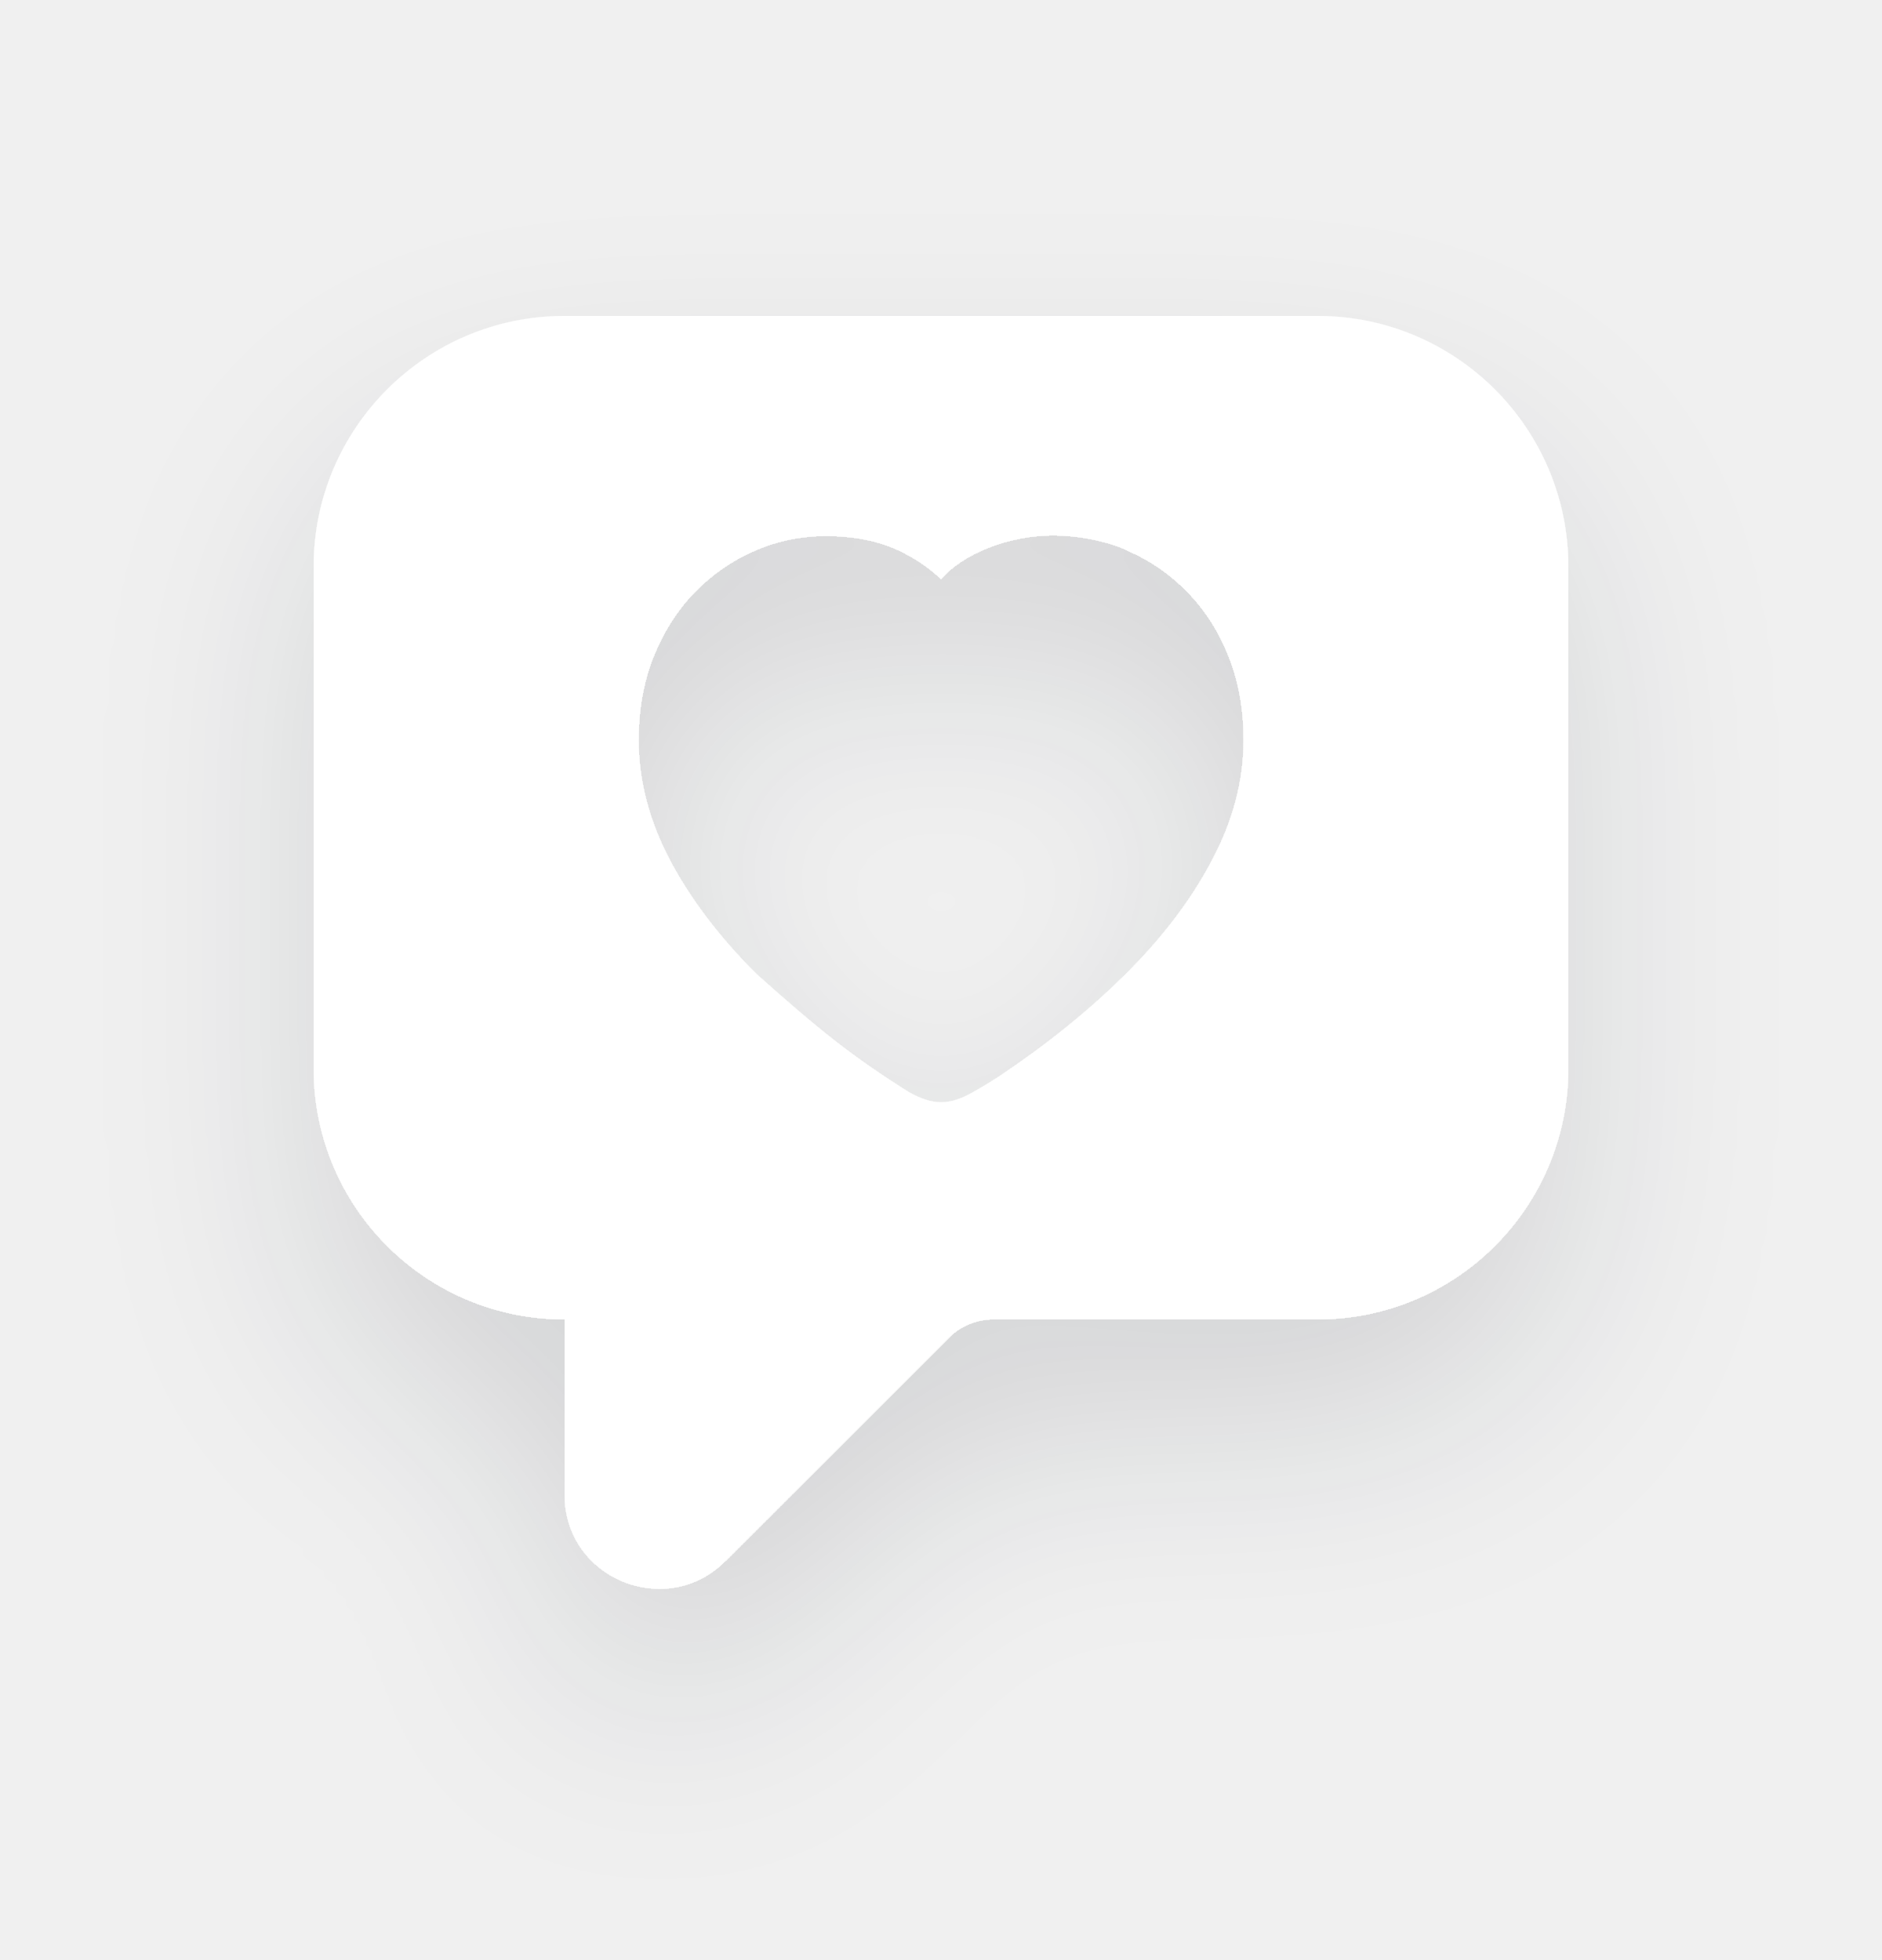
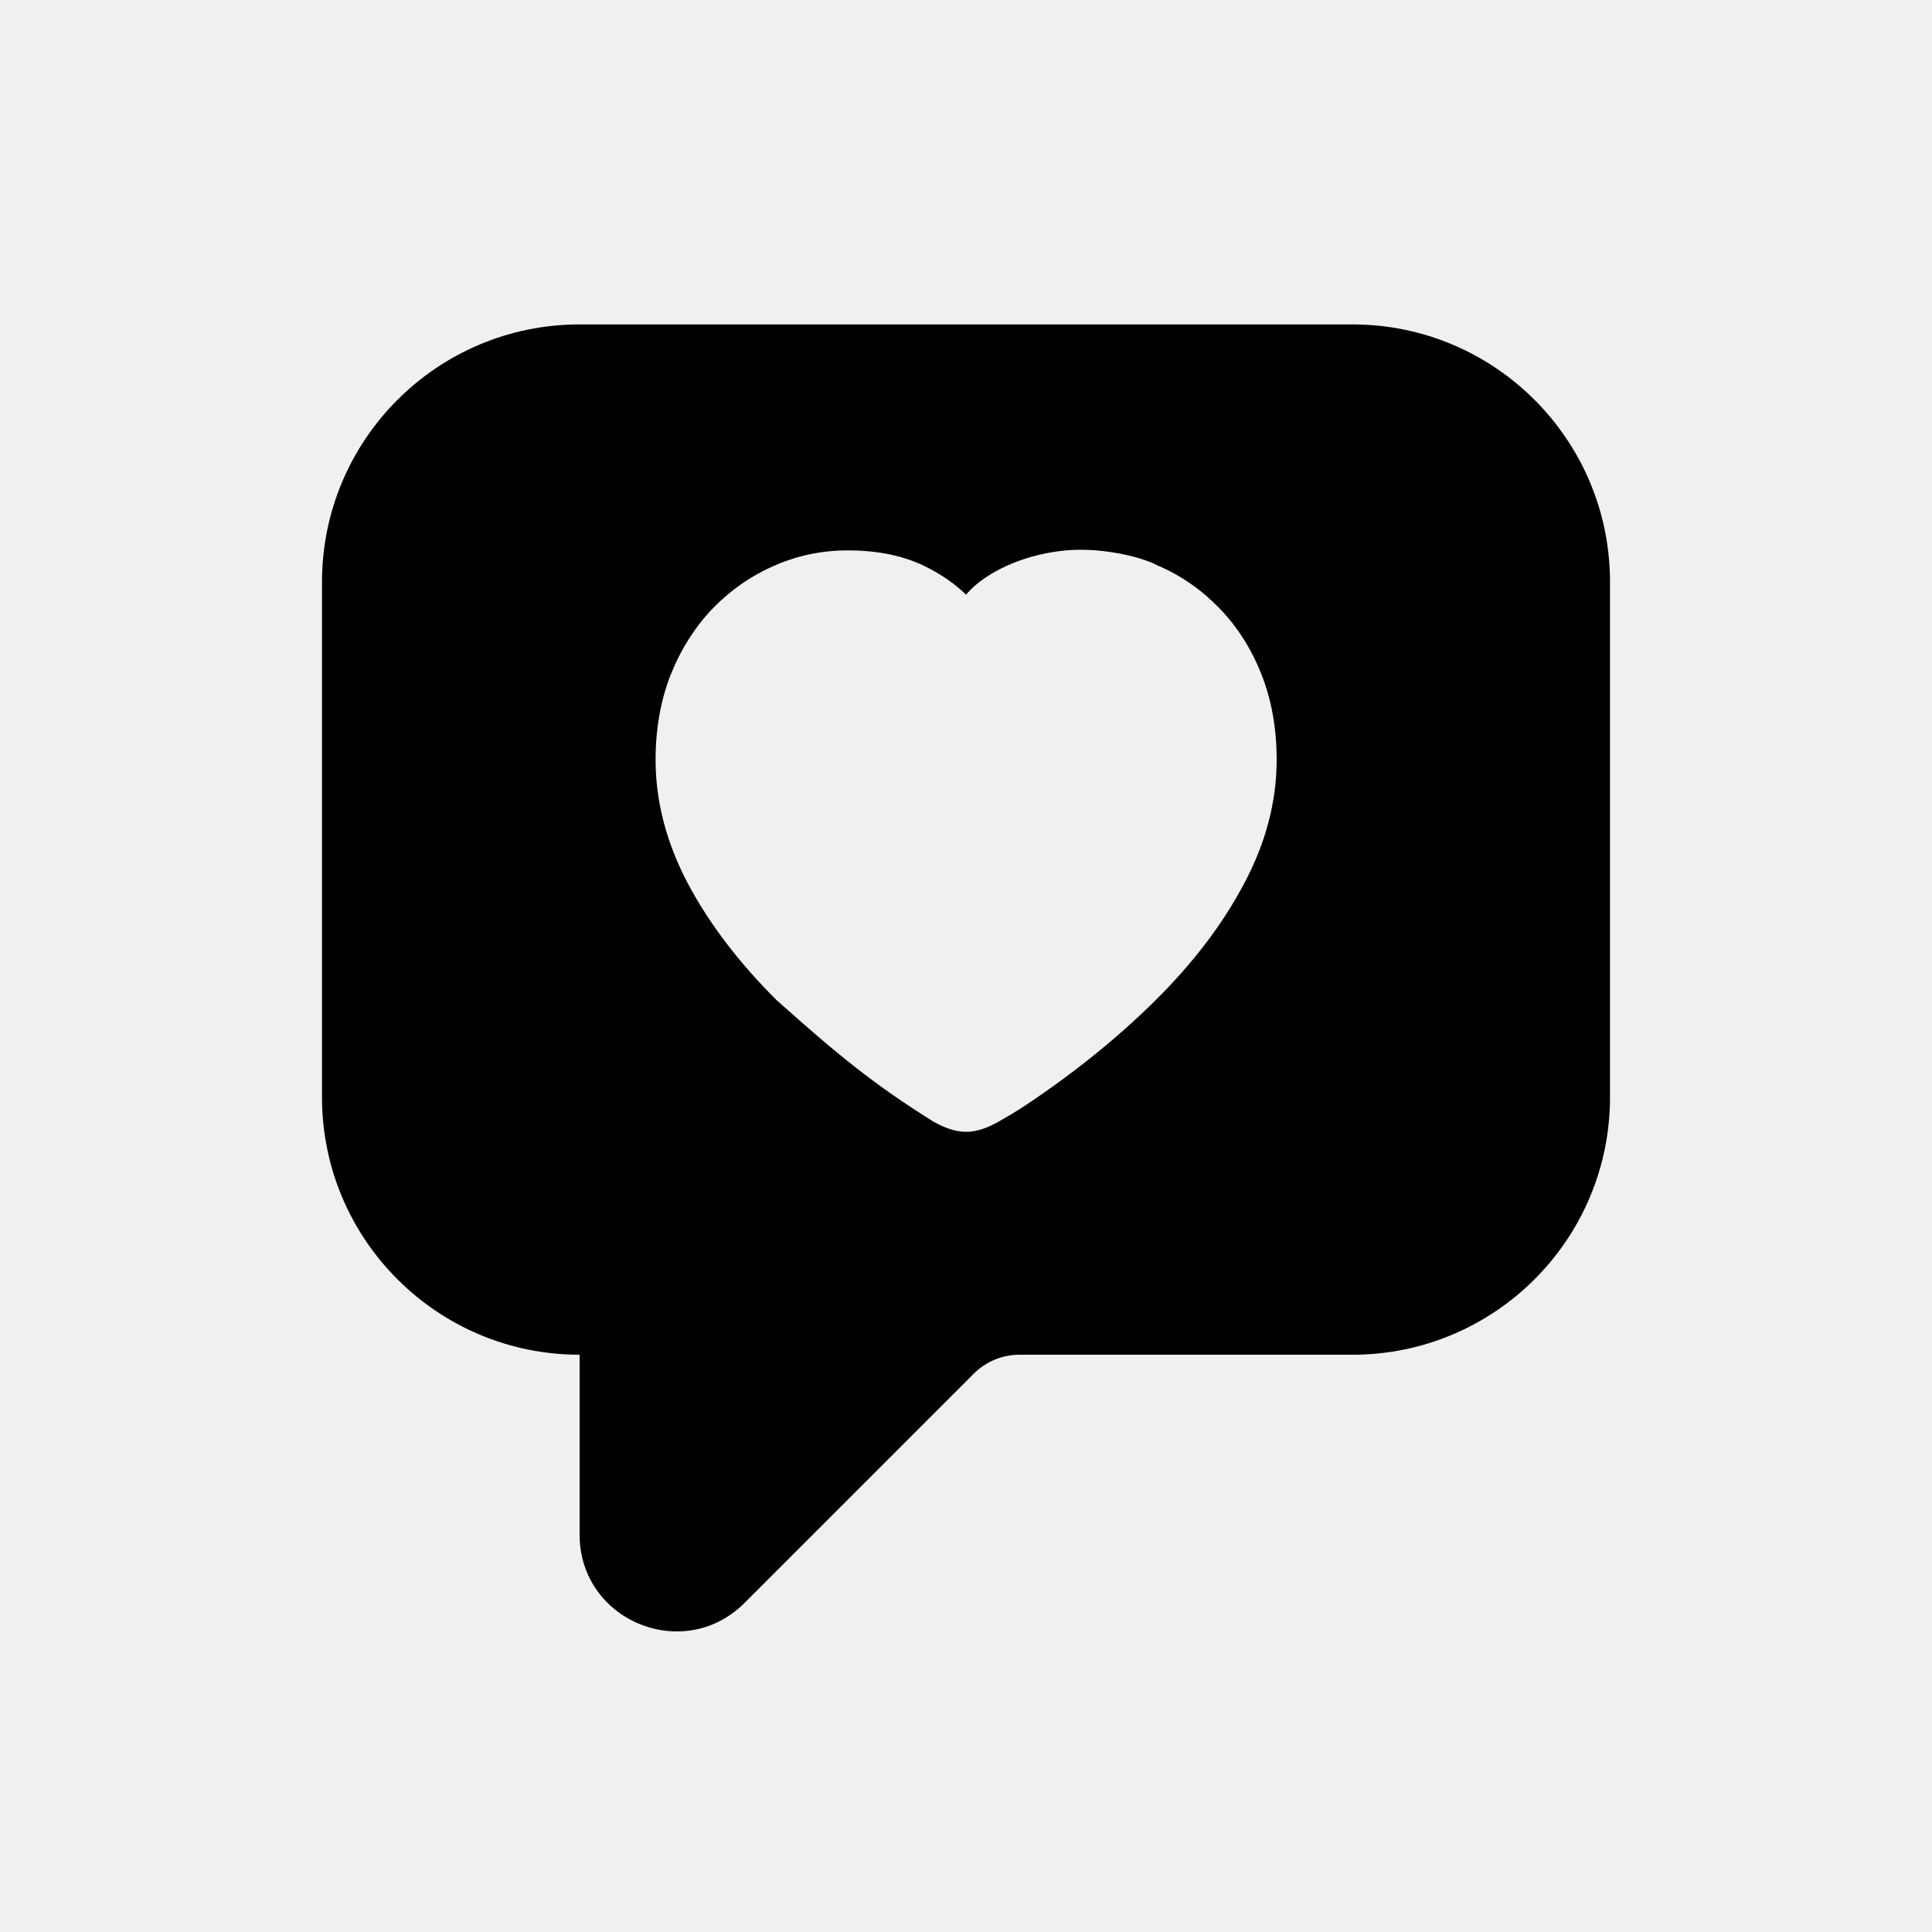
- <svg xmlns="http://www.w3.org/2000/svg" width="24" height="25" viewBox="0 0 24 25" fill="none">
-   <g filter="url(#filter0_d_6_237)">
-     <path fill-rule="evenodd" clip-rule="evenodd" d="M7.2 4.03C5.433 4.03 4 5.462 4 7.23V13.63C4 15.397 5.433 16.829 7.2 16.829L7.2 19.064C7.2 20.133 8.493 20.668 9.249 19.912L12.097 17.064C12.247 16.914 12.451 16.829 12.663 16.829H16.8C18.567 16.829 20 15.397 20 13.63V7.23C20 5.462 18.567 4.03 16.8 4.03H7.2ZM8.549 10.983C8.815 11.481 9.182 11.961 9.646 12.423C10.425 13.119 10.856 13.47 11.602 13.938L11.604 13.938C11.73 14.008 11.866 14.06 12.002 14.06C12.138 14.06 12.272 14.008 12.396 13.938C12.512 13.874 12.631 13.802 12.753 13.722L12.754 13.721C13.36 13.315 13.895 12.882 14.358 12.422C14.822 11.961 15.188 11.481 15.451 10.983C15.721 10.479 15.859 9.964 15.859 9.44C15.859 9.055 15.798 8.7 15.67 8.377C15.545 8.06 15.37 7.784 15.145 7.553C14.924 7.325 14.669 7.148 14.382 7.025C14.205 6.931 13.837 6.838 13.475 6.83C12.852 6.817 12.255 7.081 12.001 7.387C11.868 7.259 11.713 7.149 11.536 7.058C11.25 6.906 10.91 6.837 10.529 6.837C10.212 6.837 9.909 6.9 9.621 7.026C9.336 7.149 9.082 7.325 8.859 7.553L8.858 7.554C8.636 7.784 8.461 8.06 8.334 8.376L8.333 8.377C8.206 8.7 8.144 9.055 8.144 9.44C8.144 9.963 8.282 10.479 8.549 10.983Z" fill="white" />
-   </g>
-   <defs>
-     <filter id="filter0_d_6_237" x="1.211" y="2.635" width="21.578" height="21.815" filterUnits="userSpaceOnUse" color-interpolation-filters="sRGB">
-       <feFlood flood-opacity="0" result="BackgroundImageFix" />
-       <feColorMatrix in="SourceAlpha" type="matrix" values="0 0 0 0 0 0 0 0 0 0 0 0 0 0 0 0 0 0 127 0" result="hardAlpha" />
-       <feOffset dy="1.395" />
-       <feGaussianBlur stdDeviation="1.395" />
-       <feComposite in2="hardAlpha" operator="out" />
-       <feColorMatrix type="matrix" values="0 0 0 0 0.035 0 0 0 0 0.063 0 0 0 0 0.11 0 0 0 0.12 0" />
-       <feBlend mode="normal" in2="BackgroundImageFix" result="effect1_dropShadow_6_237" />
-       <feBlend mode="normal" in="SourceGraphic" in2="effect1_dropShadow_6_237" result="shape" />
-     </filter>
-   </defs>
+ <svg xmlns="http://www.w3.org/2000/svg" width="24" height="24" viewBox="0 0 24 24" fill="none">
+   <path fill-rule="evenodd" clip-rule="evenodd" d="M7.2 4.03C5.433 4.03 4 5.462 4 7.23V13.63C4 15.397 5.433 16.829 7.2 16.829L7.2 19.064C7.2 20.133 8.493 20.668 9.249 19.912L12.097 17.064C12.247 16.914 12.451 16.829 12.663 16.829H16.8C18.567 16.829 20 15.397 20 13.63V7.23C20 5.462 18.567 4.03 16.8 4.03H7.2ZM8.549 10.983C8.815 11.481 9.182 11.961 9.646 12.423C10.425 13.119 10.856 13.47 11.602 13.938L11.604 13.938C11.73 14.008 11.866 14.06 12.002 14.06C12.138 14.06 12.272 14.008 12.396 13.938C12.512 13.874 12.631 13.802 12.753 13.722L12.754 13.721C13.36 13.315 13.895 12.882 14.358 12.422C14.822 11.961 15.188 11.481 15.451 10.983C15.721 10.479 15.859 9.964 15.859 9.44C15.859 9.055 15.798 8.7 15.67 8.377C15.545 8.06 15.37 7.784 15.145 7.553C14.924 7.325 14.669 7.148 14.382 7.025C14.205 6.931 13.837 6.838 13.475 6.83C12.852 6.817 12.255 7.081 12.001 7.387C11.868 7.259 11.713 7.149 11.536 7.058C11.25 6.906 10.91 6.837 10.529 6.837C10.212 6.837 9.909 6.9 9.621 7.026C9.336 7.149 9.082 7.325 8.859 7.553L8.858 7.554C8.636 7.784 8.461 8.06 8.334 8.376L8.333 8.377C8.206 8.7 8.144 9.055 8.144 9.44C8.144 9.963 8.282 10.479 8.549 10.983Z" fill="black" />
</svg>
